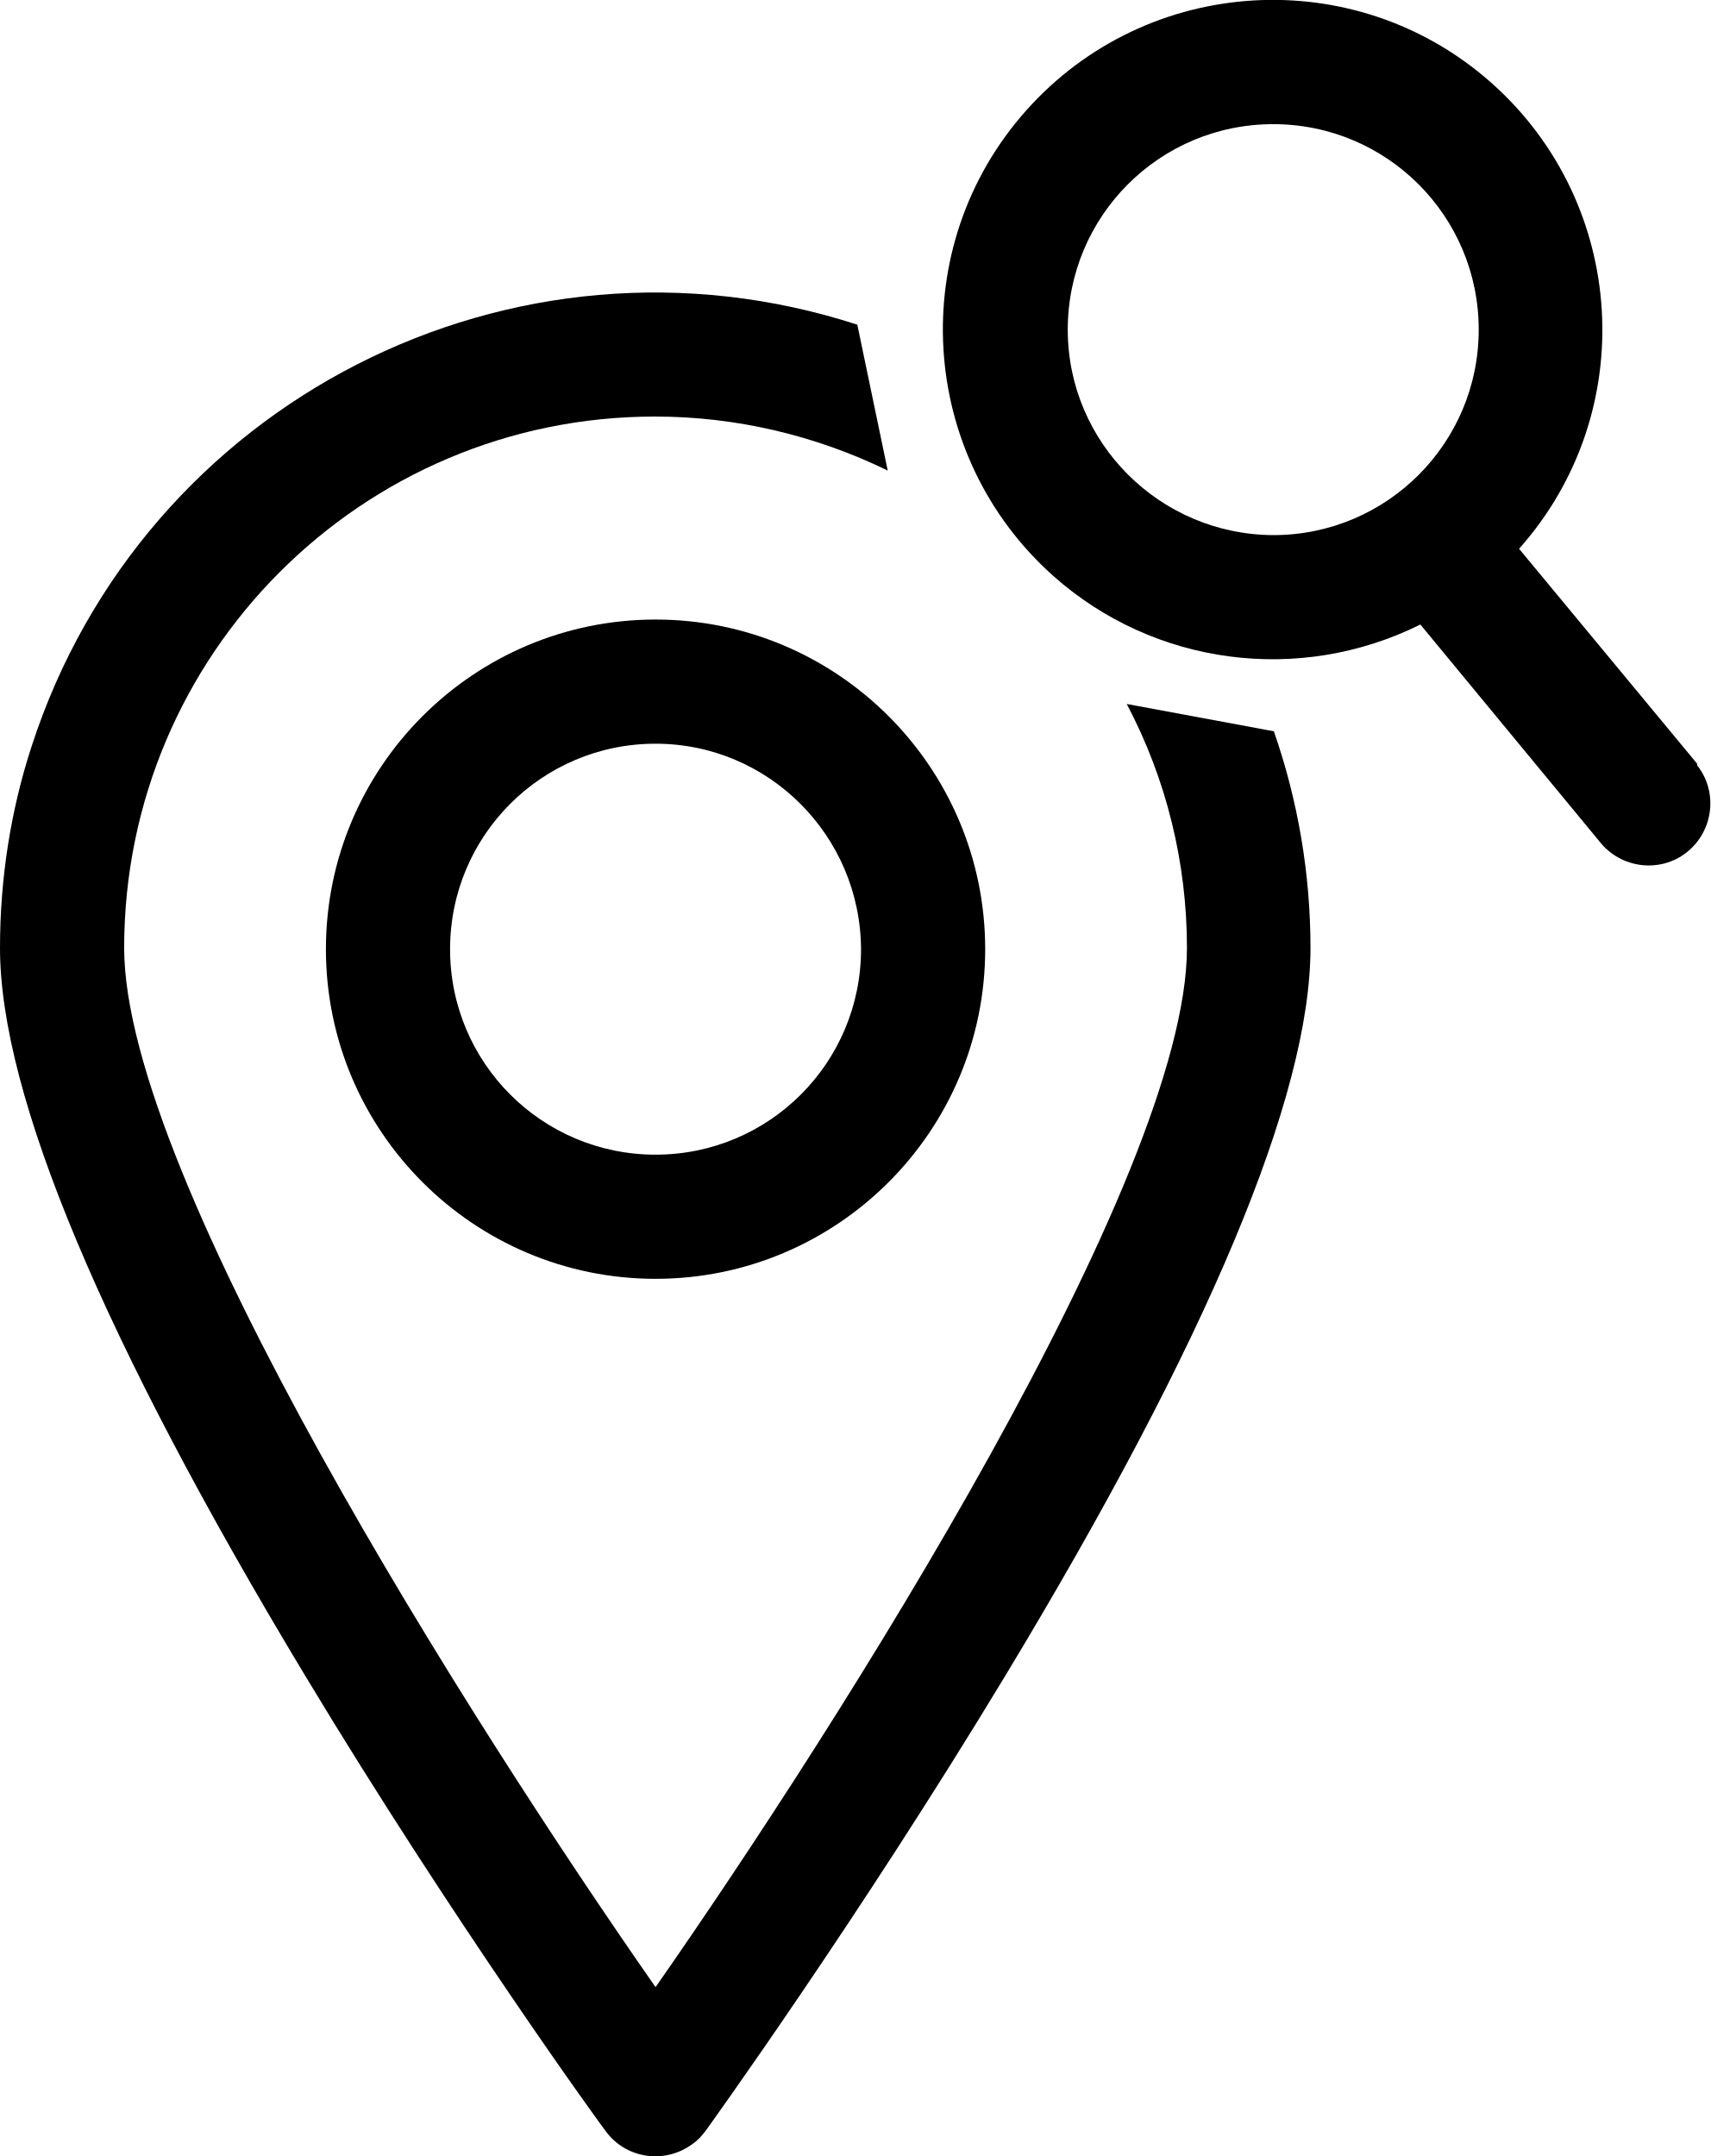
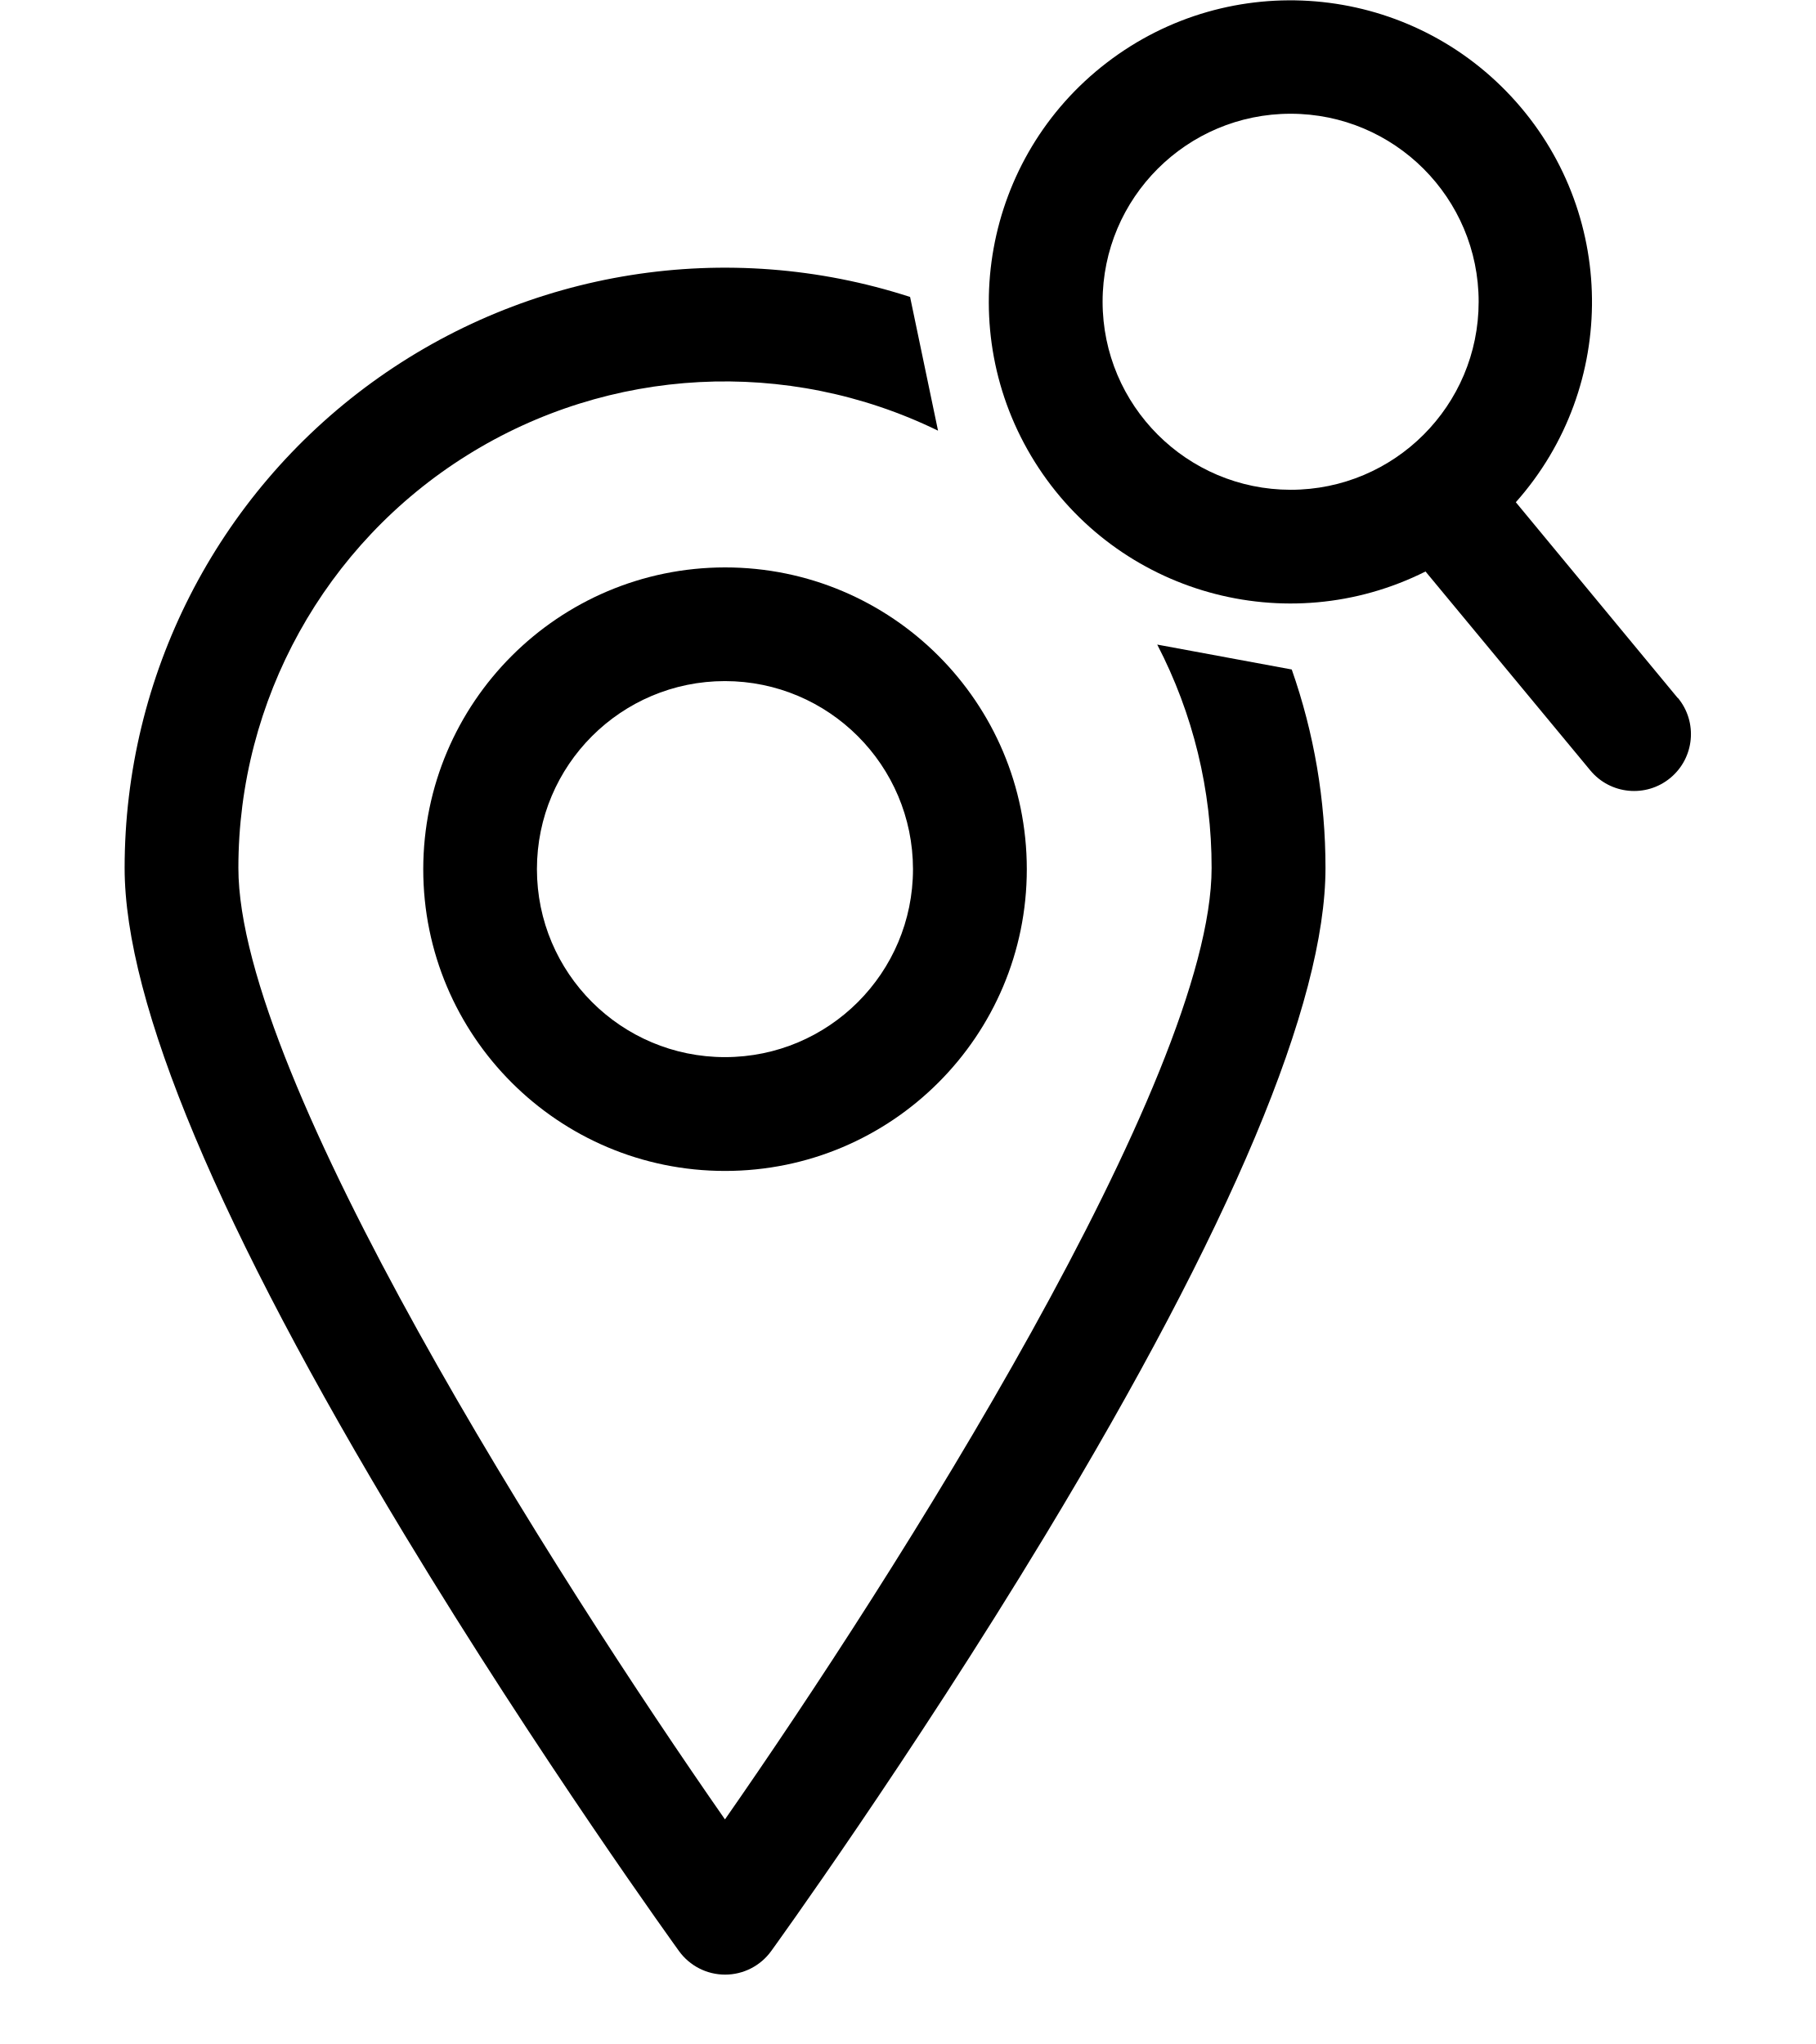
- <svg xmlns="http://www.w3.org/2000/svg" version="1.1" x="0px" y="0px" viewBox="0 0 275.5 347.3" style="enable-background:new 0 0 275.5 347.3;" xml:space="preserve">
-   <path d="M191.2,152.7c0,36.9-55.8,124.7-85.6,167.4C75.8,277.4,20,189.6,20,152.7c0-47.3,38.3-85.6,85.5-85.6c13,0,25.8,3,37.5,8.7  l-4.9-23.5c-55.5-18-115,12.4-133,67.9C1.7,130.6,0,141.6,0,152.7c0,23.7,16.6,63.2,49.2,117.3c23.8,39.5,48,72.9,48.3,73.2  c3.2,4.5,9.5,5.5,14,2.2c0.9-0.6,1.6-1.4,2.2-2.2c0.2-0.3,24.4-33.8,48.2-73.2c32.7-54.1,49.2-93.5,49.2-117.3  c0-11.9-2-23.7-5.9-34.9l-23.7-4.4C187.9,125.5,191.2,139,191.2,152.7z" />
-   <path d="M52.5,152.9c0,29.3,23.8,53.1,53.1,53.1s53.1-23.8,53.1-53.1c0-29.3-23.8-53.1-53.1-53.1C76.3,99.8,52.5,123.6,52.5,152.9z   M138.7,152.9c0,18.3-14.8,33.1-33.1,33.1s-33.1-14.8-33.1-33.1c0-18.3,14.8-33.1,33.1-33.1C123.8,119.8,138.6,134.6,138.7,152.9z" />
-   <path d="M273.2,122.8l-28.5-34.4c19.5-21.9,17.5-55.5-4.4-75s-55.5-17.5-75,4.4s-17.5,55.5,4.4,75c16.2,14.4,39.6,17.5,59.1,7.8  l28.9,35c3.4,4.3,9.7,5.1,14,1.7c4.3-3.4,5.1-9.7,1.7-14C273.4,123,273.3,122.9,273.2,122.8L273.2,122.8z M172,53.1  c0-18.3,14.8-33.1,33.1-33.1s33.1,14.8,33.1,33.1s-14.8,33.1-33.1,33.1C186.8,86.1,172,71.3,172,53.1z" />
+ <svg xmlns="http://www.w3.org/2000/svg" width="275.45" height="310.16" viewBox="0 0 275.45 310.16">
+   <path d="M183.84,131.71c0,31.85-48.17,107.55-73.84,144.37-25.66-36.82-73.83-112.5-73.83-144.37A73.8,73.8,0,0,1,142.33,65.35l-4.24-20.29A91.09,91.09,0,0,0,18.91,131.71c0,20.49,14.29,54.53,42.48,101.18,20.56,34,41.42,62.87,41.63,63.16a8.63,8.63,0,0,0,14,0c.21-.29,21.06-29.12,41.63-63.16,28.18-46.65,42.47-80.69,42.47-101.18A90.79,90.79,0,0,0,196,101.59l-20.41-3.78A73.32,73.32,0,0,1,183.84,131.71Z" />
+   <path d="M64.22,131.88A45.79,45.79,0,1,0,110,86.1,45.84,45.84,0,0,0,64.22,131.88Zm74.31,0A28.53,28.53,0,1,1,110,103.35,28.56,28.56,0,0,1,138.53,131.88Z" />
+   <path d="M254.56,105.91,230,76.21a45.76,45.76,0,1,0-13.7,10.51l25,30.18a8.62,8.62,0,1,0,13.29-11ZM167.3,45.78a28.53,28.53,0,1,1,28.53,28.54A28.56,28.56,0,0,1,167.3,45.78Z" />
</svg>
